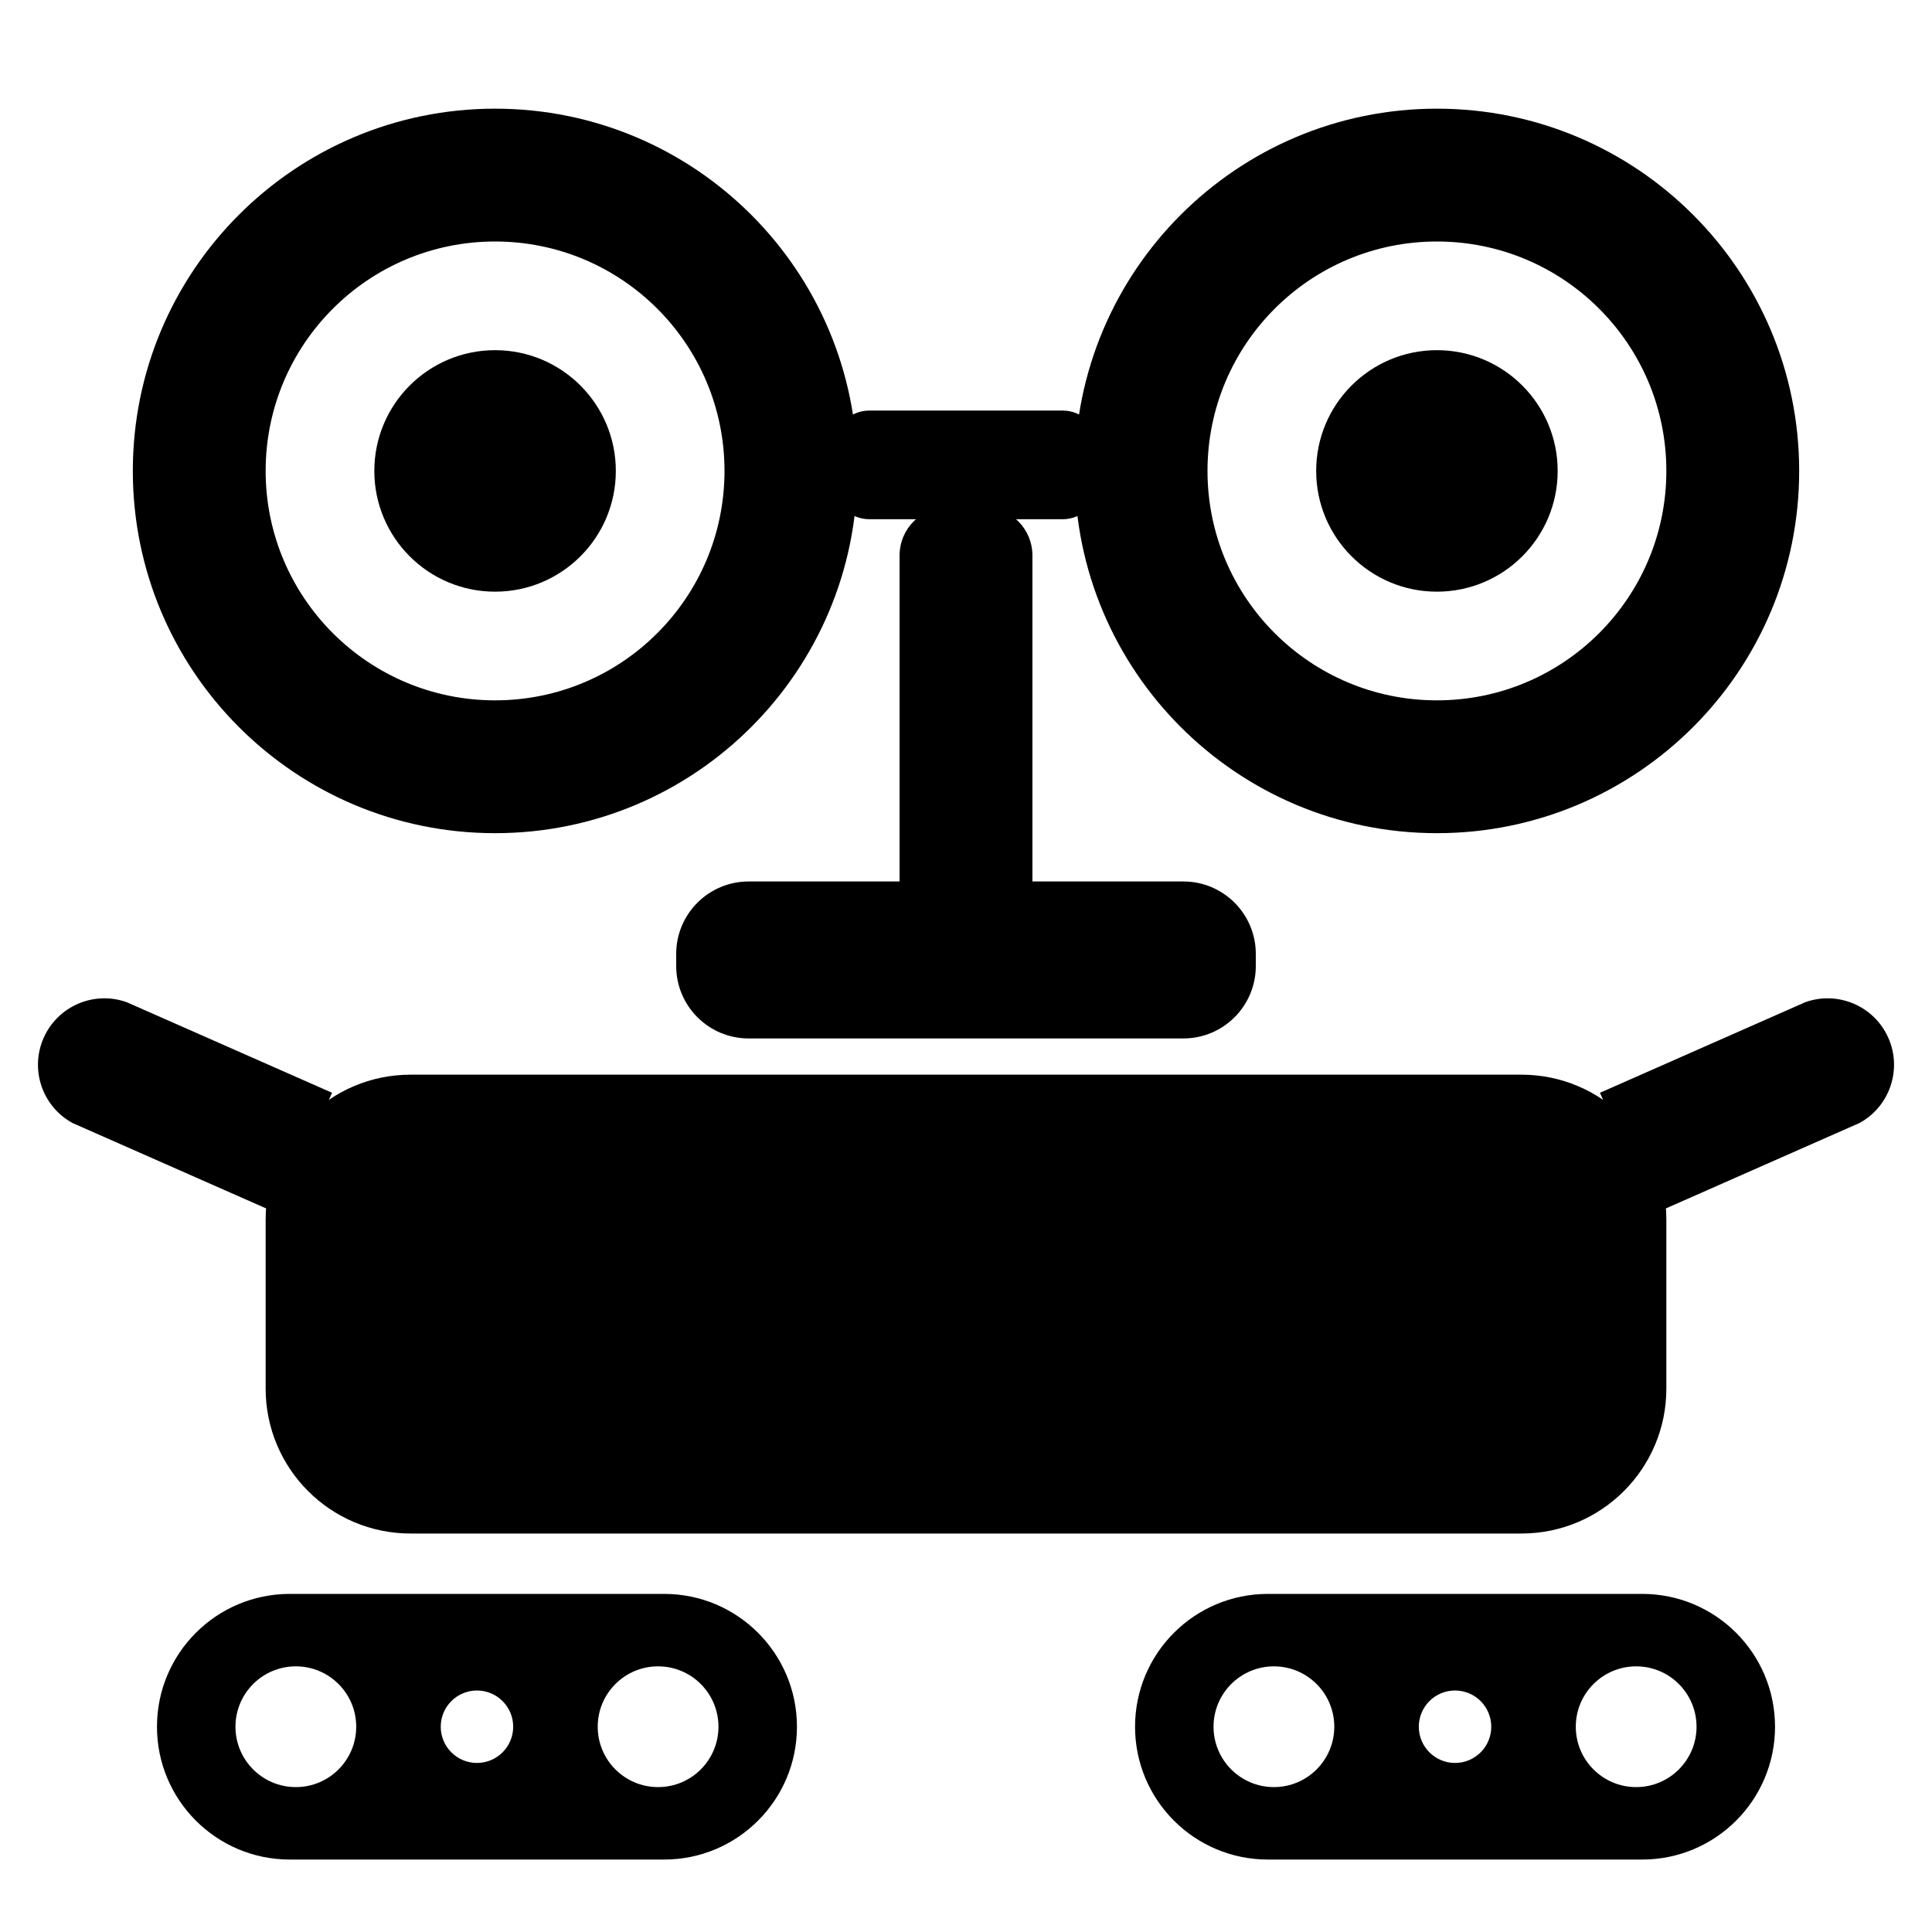
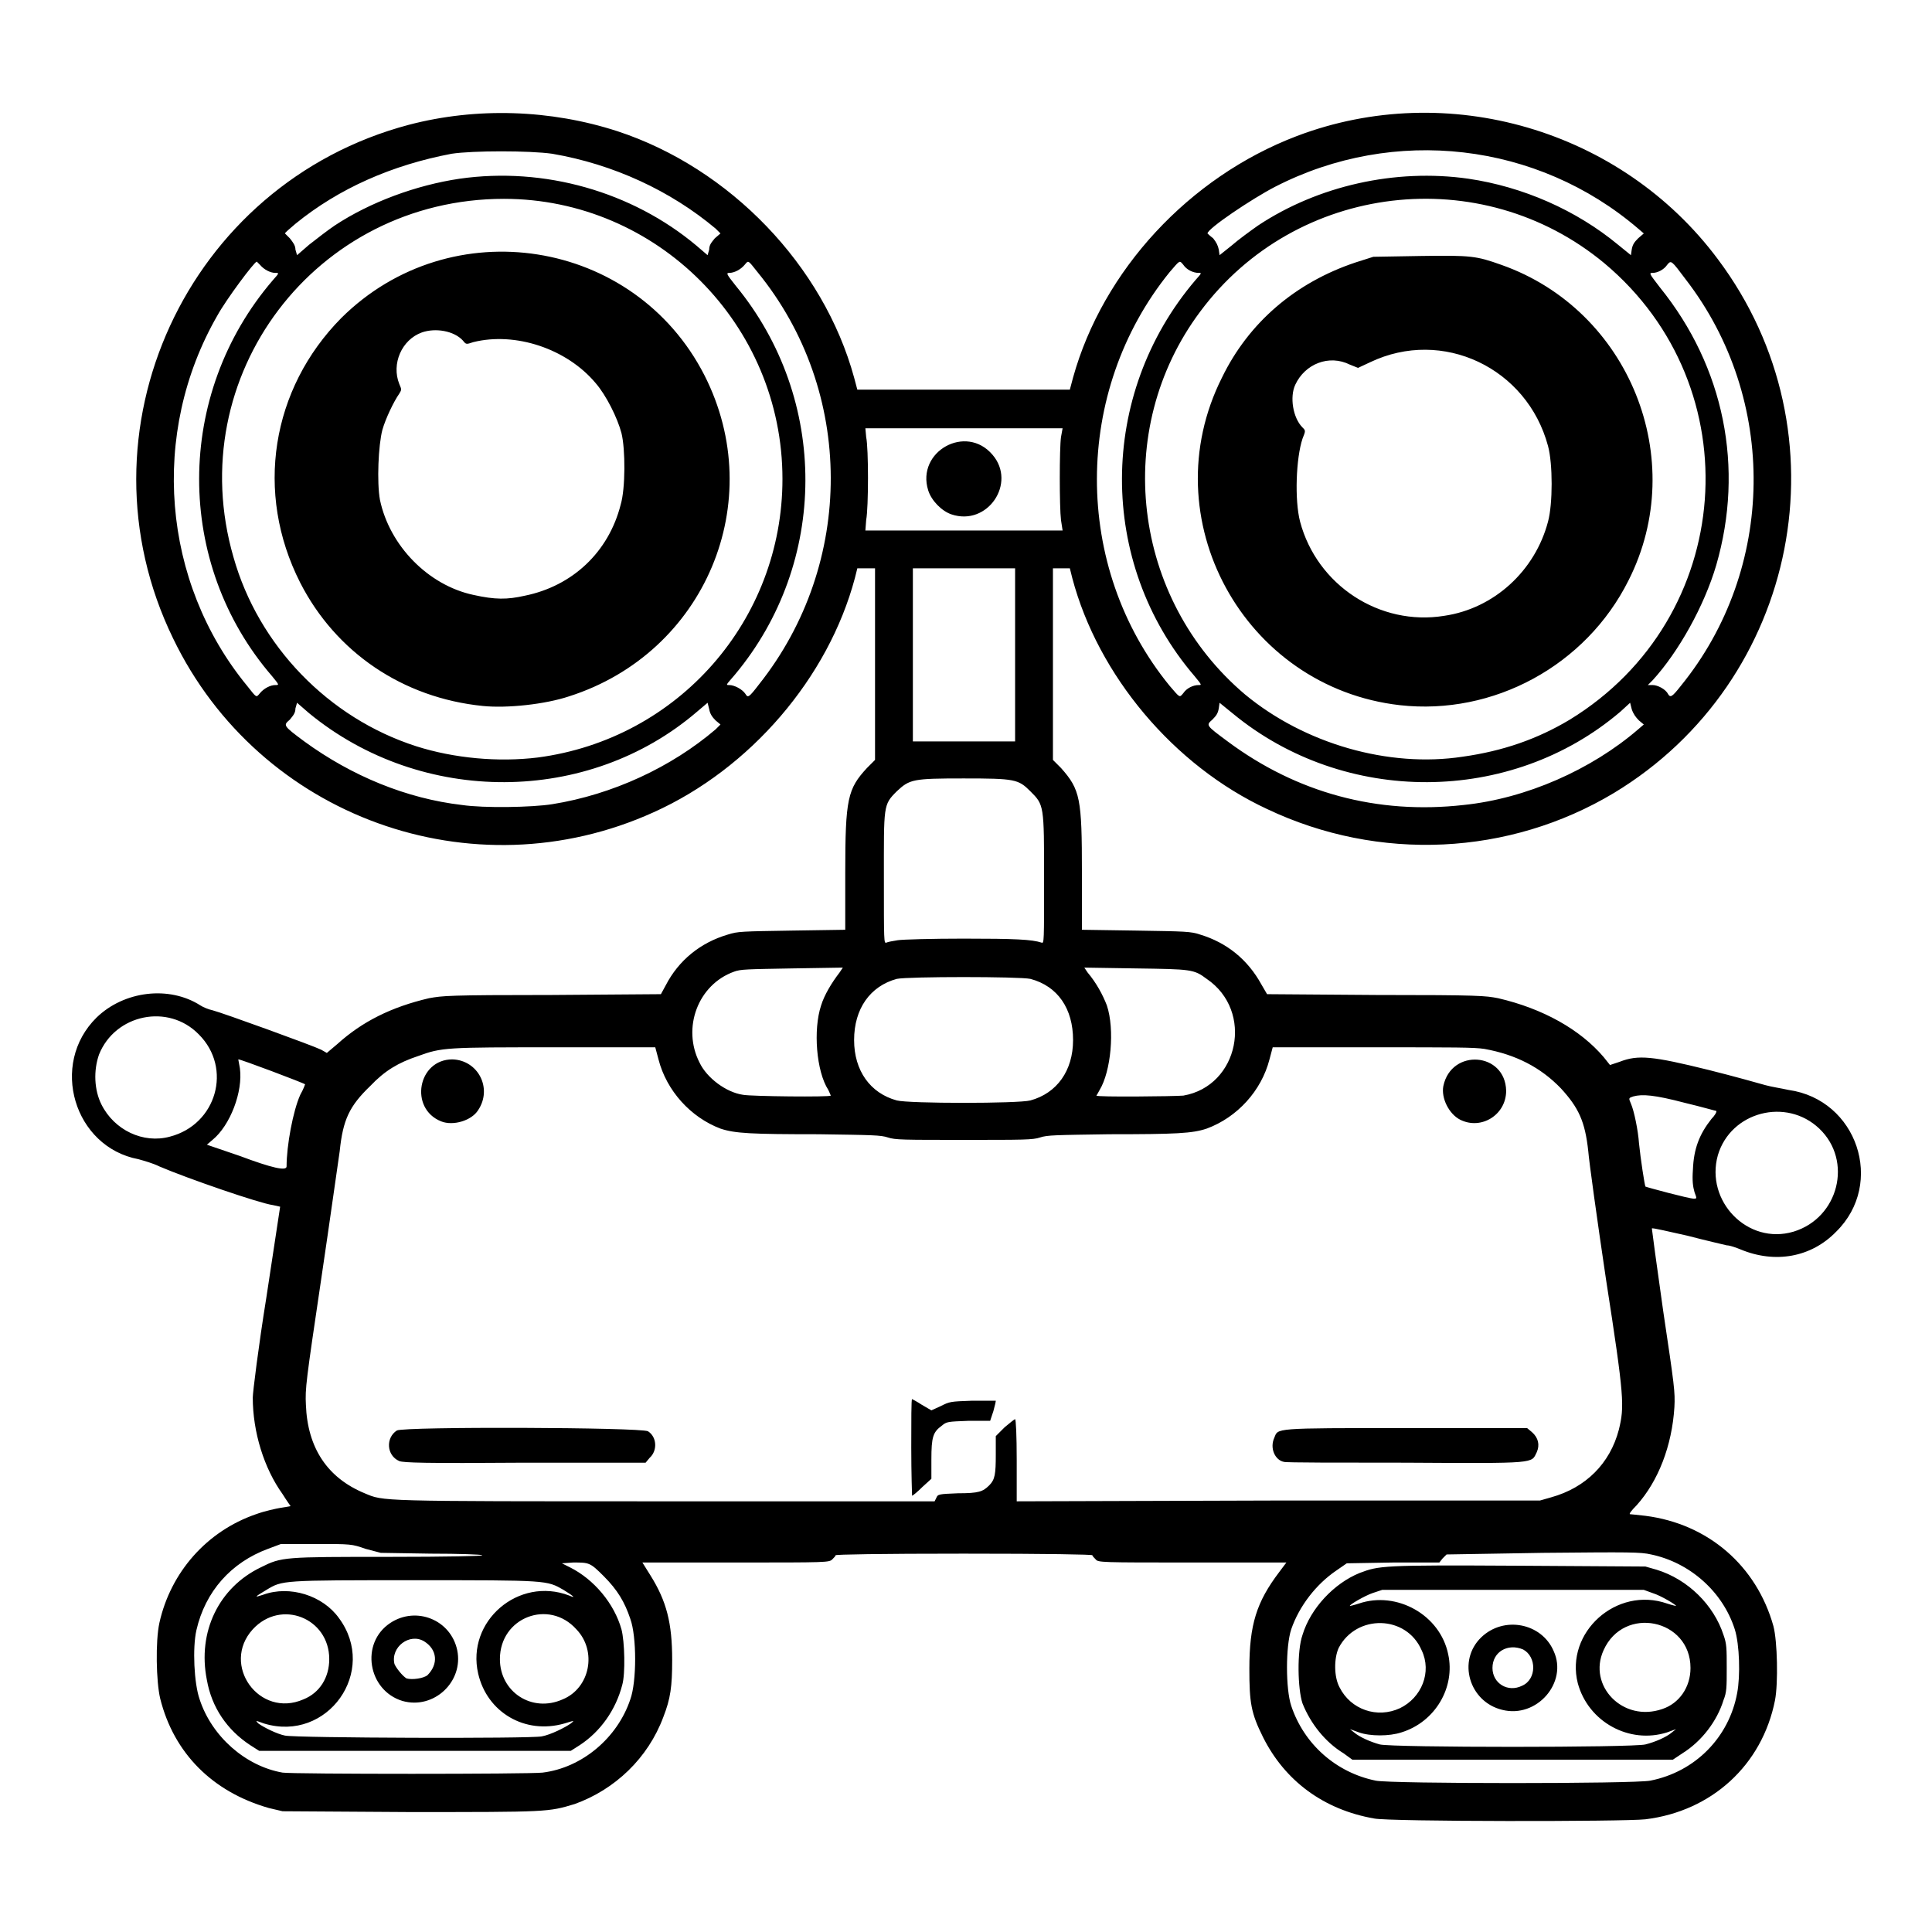
- <svg xmlns="http://www.w3.org/2000/svg" viewBox="96 100 320 320" fill="currentColor">
-   <path fill-rule="evenodd" d="M178 118a60 60 0 1 1 0 120a60 60 0 1 1 0-120zm0 22a38 38 0 1 0 0 76a38 38 0 1 0 0-76zM334 118a60 60 0 1 1 0 120a60 60 0 1 1 0-120zm0 22a38 38 0 1 0 0 76a38 38 0 1 0 0-76z" />
-   <circle cx="178" cy="178" r="20" />
-   <circle cx="334" cy="178" r="20" />
-   <rect x="234" y="168" width="44" height="18" rx="6" />
-   <rect x="245" y="184" width="22" height="70" rx="8" />
-   <rect x="208" y="246" width="96" height="26" rx="12" />
-   <rect x="140" y="278" width="232" height="76" rx="24" />
-   <path d="M117 266l34 15-9 20-34-15a11 11 0 0 1 9-20zM395 266l-34 15 9 20 34-15a11 11 0 0 0-9-20z" />
-   <path fill-rule="evenodd" d="M144 364h62a22 22 0 0 1 0 44h-62a22 22 0 0 1 0-44zm1 12a10 10 0 1 0 0 20a10 10 0 1 0 0-20zm30 4a6 6 0 1 0 0 12a6 6 0 1 0 0-12zm30-4a10 10 0 1 0 0 20a10 10 0 1 0 0-20zM306 364h62a22 22 0 0 1 0 44h-62a22 22 0 0 1 0-44zm1 12a10 10 0 1 0 0 20a10 10 0 1 0 0-20zm30 4a6 6 0 1 0 0 12a6 6 0 1 0 0-12zm30-4a10 10 0 1 0 0 20a10 10 0 1 0 0-20z" />
+ <svg xmlns="http://www.w3.org/2000/svg" viewBox="0 0 24 24" fill="currentColor">
+   <path fill-rule="evenodd" d="M17.07 22.59C16.44 22.48 15.96 22.12 15.69 21.58C15.54 21.28 15.52 21.15 15.52 20.73C15.52 20.18 15.61 19.90 15.89 19.53L15.98 19.41L14.81 19.41C13.67 19.41 13.64 19.41 13.61 19.37C13.59 19.35 13.57 19.33 13.57 19.32C13.57 19.31 13.02 19.30 11.97 19.30C10.92 19.30 10.38 19.31 10.38 19.32C10.38 19.33 10.36 19.35 10.34 19.37C10.30 19.41 10.28 19.41 9.14 19.41L7.98 19.41L8.08 19.57C8.28 19.89 8.35 20.16 8.35 20.62C8.35 20.95 8.33 21.10 8.24 21.33C8.05 21.84 7.64 22.23 7.14 22.41C6.81 22.51 6.81 22.51 5.08 22.51L3.51 22.50L3.34 22.46C2.64 22.26 2.16 21.78 1.99 21.10C1.94 20.89 1.93 20.39 1.98 20.16C2.12 19.53 2.57 19.02 3.18 18.81C3.29 18.77 3.43 18.74 3.49 18.73C3.56 18.72 3.61 18.71 3.61 18.71C3.61 18.71 3.56 18.64 3.51 18.56C3.28 18.24 3.14 17.79 3.14 17.36C3.14 17.30 3.21 16.73 3.31 16.11L3.48 14.99L3.39 14.97C3.23 14.95 2.33 14.64 1.98 14.49C1.90 14.45 1.79 14.42 1.72 14.40C0.92 14.25 0.61 13.22 1.20 12.64C1.54 12.31 2.10 12.24 2.49 12.49C2.52 12.51 2.59 12.54 2.64 12.55C2.76 12.58 3.89 12.99 3.99 13.04L4.06 13.08L4.19 12.97C4.50 12.69 4.86 12.51 5.33 12.40C5.50 12.37 5.55 12.36 6.86 12.36L8.21 12.35L8.27 12.24C8.43 11.93 8.70 11.71 9.04 11.61C9.16 11.57 9.22 11.57 9.84 11.56L10.50 11.55L10.50 10.84C10.50 9.92 10.53 9.80 10.77 9.54L10.87 9.44L10.87 8.25L10.87 7.06L10.76 7.06L10.65 7.06L10.62 7.18C10.29 8.42 9.32 9.55 8.12 10.09C5.87 11.11 3.22 10.15 2.15 7.93C0.90 5.36 2.32 2.28 5.08 1.55C5.92 1.33 6.84 1.36 7.67 1.63C9.07 2.09 10.23 3.30 10.61 4.69L10.65 4.84L11.97 4.84L13.29 4.84L13.33 4.69C13.70 3.36 14.77 2.20 16.11 1.69C17.98 0.98 20.14 1.61 21.34 3.22C22.96 5.38 22.35 8.46 20.05 9.85C18.75 10.63 17.13 10.71 15.74 10.05C14.58 9.51 13.64 8.39 13.32 7.18L13.29 7.06L13.19 7.06L13.08 7.06L13.08 8.25L13.08 9.44L13.18 9.54C13.42 9.81 13.44 9.92 13.44 10.84L13.44 11.55L14.11 11.56C14.73 11.57 14.79 11.57 14.91 11.61C15.24 11.71 15.50 11.92 15.67 12.23L15.74 12.35L17.09 12.36C18.40 12.36 18.45 12.37 18.61 12.40C19.17 12.53 19.63 12.79 19.92 13.13L20.00 13.23L20.12 13.19C20.35 13.10 20.53 13.12 21.22 13.29C21.54 13.37 21.86 13.46 21.93 13.48C22.00 13.50 22.13 13.52 22.22 13.54C23.07 13.66 23.42 14.70 22.81 15.30C22.50 15.62 22.05 15.70 21.62 15.52C21.57 15.50 21.49 15.47 21.45 15.47C21.41 15.46 21.19 15.41 20.96 15.35C20.73 15.30 20.53 15.25 20.52 15.26C20.52 15.27 20.58 15.72 20.66 16.28C20.80 17.22 20.81 17.29 20.80 17.48C20.77 17.96 20.60 18.40 20.33 18.70C20.27 18.76 20.23 18.81 20.25 18.81C20.26 18.81 20.35 18.82 20.44 18.83C21.22 18.93 21.82 19.45 22.03 20.20C22.08 20.39 22.09 20.91 22.05 21.12C21.89 21.93 21.26 22.50 20.44 22.60C20.18 22.63 17.25 22.63 17.07 22.59ZM20.50 22.12C21.06 22.01 21.48 21.58 21.58 21.03C21.62 20.82 21.61 20.43 21.55 20.24C21.40 19.77 20.99 19.41 20.51 19.31C20.38 19.28 20.25 19.28 19.17 19.29L17.97 19.31L17.92 19.36L17.88 19.41L17.31 19.41L16.73 19.42L16.60 19.51C16.35 19.68 16.14 19.95 16.04 20.24C15.97 20.45 15.97 20.98 16.04 21.19C16.20 21.67 16.60 22.02 17.09 22.12C17.28 22.16 20.30 22.16 20.50 22.12ZM6.74 22.02C7.23 21.96 7.67 21.59 7.83 21.11C7.91 20.89 7.91 20.33 7.83 20.11C7.76 19.90 7.67 19.75 7.50 19.58C7.33 19.41 7.32 19.41 7.12 19.41L6.98 19.42L7.08 19.47C7.38 19.62 7.63 19.92 7.72 20.24C7.76 20.39 7.77 20.79 7.73 20.93C7.65 21.24 7.46 21.51 7.20 21.68L7.09 21.75L5.15 21.75L3.22 21.75L3.11 21.68C2.82 21.49 2.63 21.21 2.57 20.87C2.45 20.27 2.72 19.72 3.24 19.47C3.50 19.34 3.52 19.34 4.84 19.34C5.55 19.34 6.01 19.33 5.99 19.32C5.99 19.31 5.70 19.30 5.35 19.30L4.73 19.29L4.54 19.24C4.37 19.18 4.36 19.18 3.93 19.18L3.49 19.18L3.33 19.24C2.87 19.41 2.55 19.77 2.44 20.25C2.39 20.47 2.41 20.91 2.48 21.11C2.63 21.57 3.05 21.94 3.51 22.02C3.64 22.04 6.58 22.04 6.74 22.02ZM16.69 21.78C16.46 21.64 16.28 21.41 16.18 21.16C16.12 20.98 16.11 20.51 16.18 20.31C16.28 19.98 16.57 19.67 16.89 19.54C17.13 19.45 17.16 19.44 18.86 19.45L20.44 19.46L20.58 19.50C20.97 19.62 21.29 19.94 21.41 20.31C21.45 20.42 21.45 20.48 21.45 20.72C21.45 20.96 21.45 21.02 21.41 21.12C21.33 21.38 21.14 21.63 20.90 21.78L20.78 21.86L18.79 21.86L16.80 21.86L16.69 21.78ZM20.44 21.67C20.56 21.64 20.70 21.58 20.77 21.52L20.82 21.48L20.71 21.52C20.24 21.67 19.73 21.39 19.60 20.91C19.44 20.28 20.08 19.70 20.71 19.92C20.77 19.94 20.82 19.95 20.82 19.95C20.83 19.94 20.63 19.82 20.53 19.79L20.42 19.75L18.79 19.75L17.17 19.75L17.05 19.79C16.96 19.82 16.75 19.94 16.77 19.95C16.77 19.95 16.82 19.94 16.88 19.92C17.35 19.76 17.89 20.06 17.99 20.55C18.08 20.96 17.83 21.39 17.41 21.52C17.26 21.57 17.02 21.57 16.88 21.52L16.77 21.48L16.82 21.52C16.89 21.58 17.03 21.64 17.14 21.67C17.30 21.71 20.28 21.71 20.44 21.67ZM6.73 21.57C6.84 21.55 7.02 21.46 7.09 21.41C7.14 21.37 7.14 21.37 7.01 21.41C6.52 21.55 6.05 21.27 5.94 20.79C5.79 20.14 6.44 19.58 7.07 19.82C7.16 19.86 7.13 19.83 7.00 19.75C6.79 19.63 6.81 19.63 5.15 19.63C3.49 19.63 3.51 19.63 3.31 19.75C3.16 19.84 3.15 19.85 3.27 19.81C3.60 19.69 4.01 19.82 4.21 20.10C4.70 20.76 4.07 21.65 3.28 21.41C3.17 21.37 3.17 21.37 3.21 21.41C3.28 21.46 3.44 21.54 3.54 21.56C3.67 21.59 6.59 21.60 6.73 21.57ZM17.39 21.22C17.66 21.09 17.79 20.77 17.66 20.50C17.47 20.06 16.85 20.05 16.63 20.47C16.57 20.60 16.57 20.83 16.64 20.96C16.78 21.24 17.11 21.35 17.39 21.22ZM20.65 21.23C20.86 21.16 21.00 20.96 21.00 20.72C21.00 20.11 20.17 19.94 19.92 20.50C19.72 20.94 20.16 21.40 20.65 21.23ZM18.66 21.24C18.25 21.14 18.10 20.63 18.40 20.34C18.68 20.07 19.15 20.16 19.30 20.51C19.48 20.90 19.09 21.35 18.66 21.24ZM3.77 21.11C3.97 21.03 4.09 20.84 4.09 20.61C4.09 20.10 3.49 19.86 3.14 20.24C2.74 20.68 3.22 21.35 3.77 21.11ZM6.99 21.11C7.33 20.97 7.42 20.51 7.16 20.24C6.82 19.86 6.21 20.09 6.21 20.61C6.21 21.02 6.61 21.28 6.99 21.11ZM5.00 21.13C4.57 21.00 4.47 20.41 4.85 20.16C5.17 19.95 5.60 20.12 5.68 20.50C5.76 20.89 5.39 21.24 5.00 21.13ZM18.91 20.94C19.09 20.86 19.09 20.58 18.92 20.49C18.73 20.41 18.54 20.52 18.54 20.72C18.54 20.91 18.73 21.03 18.91 20.94ZM5.31 20.81C5.45 20.67 5.43 20.49 5.27 20.39C5.09 20.28 4.85 20.46 4.90 20.67C4.92 20.72 5.00 20.82 5.05 20.85C5.12 20.87 5.26 20.85 5.31 20.81ZM11.63 18.61C11.65 18.56 11.66 18.56 11.90 18.55C12.16 18.55 12.21 18.53 12.29 18.45C12.36 18.38 12.37 18.31 12.37 18.07L12.37 17.84L12.48 17.73C12.54 17.68 12.60 17.63 12.61 17.63C12.62 17.63 12.63 17.83 12.63 18.14L12.63 18.65L15.88 18.64L19.13 18.64L19.27 18.60C19.70 18.48 20.00 18.18 20.11 17.76C20.18 17.47 20.18 17.37 19.95 15.89C19.84 15.15 19.74 14.43 19.73 14.30C19.69 13.93 19.61 13.76 19.39 13.52C19.14 13.26 18.83 13.10 18.44 13.03C18.31 13.01 18.08 13.01 17.05 13.01L15.81 13.01L15.77 13.16C15.67 13.55 15.37 13.88 14.99 14.02C14.81 14.08 14.61 14.09 13.78 14.09C13.11 14.10 13.01 14.10 12.92 14.13C12.83 14.16 12.72 14.16 11.97 14.16C11.22 14.16 11.12 14.16 11.03 14.13C10.94 14.10 10.84 14.10 10.17 14.09C9.33 14.09 9.13 14.08 8.95 14.02C8.58 13.88 8.28 13.55 8.18 13.16L8.14 13.01L6.90 13.01C5.54 13.01 5.49 13.01 5.19 13.12C4.95 13.20 4.78 13.30 4.60 13.49C4.34 13.74 4.26 13.91 4.22 14.30C4.20 14.43 4.10 15.15 3.99 15.89C3.80 17.17 3.79 17.25 3.80 17.45C3.82 17.99 4.07 18.36 4.53 18.55C4.77 18.65 4.66 18.65 8.27 18.65L11.61 18.65L11.63 18.61ZM11.32 17.98C11.32 17.65 11.32 17.38 11.33 17.38C11.33 17.38 11.39 17.41 11.45 17.45L11.57 17.52L11.68 17.47C11.80 17.41 11.80 17.41 12.08 17.40C12.24 17.40 12.37 17.40 12.37 17.40C12.37 17.41 12.36 17.46 12.34 17.53L12.30 17.65L12.03 17.65C11.77 17.66 11.76 17.66 11.70 17.71C11.59 17.79 11.57 17.85 11.57 18.13L11.57 18.37L11.46 18.47C11.40 18.53 11.34 18.58 11.33 18.58C11.33 18.58 11.32 18.31 11.32 17.98ZM4.96 18.15C4.80 18.08 4.79 17.86 4.93 17.77C5.02 17.72 7.96 17.73 8.05 17.78C8.16 17.85 8.17 18.02 8.07 18.11L8.02 18.17L6.52 18.17C5.27 18.18 5.01 18.17 4.96 18.15ZM15.95 18.16C15.84 18.14 15.77 17.99 15.83 17.86C15.88 17.74 15.80 17.74 17.47 17.74L18.97 17.74L19.03 17.79C19.11 17.86 19.13 17.95 19.09 18.04C19.02 18.18 19.11 18.18 17.46 18.17C16.65 18.17 15.97 18.17 15.95 18.16ZM22.28 15.30C22.84 15.13 23.02 14.42 22.60 14.02C22.19 13.63 21.50 13.81 21.34 14.35C21.18 14.92 21.71 15.47 22.28 15.30ZM21.05 14.81C21.03 14.74 21.02 14.67 21.03 14.53C21.04 14.27 21.11 14.09 21.26 13.90C21.30 13.86 21.33 13.81 21.32 13.80C21.31 13.80 21.14 13.75 20.93 13.70C20.55 13.60 20.40 13.59 20.29 13.62C20.23 13.64 20.23 13.64 20.26 13.71C20.30 13.80 20.35 14.05 20.36 14.20C20.38 14.40 20.43 14.72 20.44 14.74C20.46 14.75 20.98 14.89 21.04 14.89C21.08 14.89 21.08 14.89 21.05 14.81ZM3.56 14.49C3.56 14.23 3.64 13.80 3.73 13.60C3.77 13.53 3.79 13.47 3.79 13.47C3.79 13.46 2.97 13.15 2.96 13.16C2.96 13.16 2.97 13.21 2.98 13.27C3.02 13.56 2.86 13.98 2.64 14.16L2.57 14.22L2.98 14.36C3.38 14.51 3.56 14.55 3.56 14.49ZM2.11 14.12C2.69 13.97 2.89 13.27 2.47 12.85C2.09 12.46 1.43 12.60 1.23 13.10C1.16 13.30 1.17 13.54 1.26 13.72C1.42 14.04 1.78 14.21 2.11 14.12ZM5.48 13.93C5.08 13.77 5.19 13.16 5.62 13.16C5.94 13.17 6.12 13.52 5.94 13.79C5.86 13.92 5.63 13.99 5.48 13.93ZM18.14 13.91C18.00 13.84 17.90 13.64 17.93 13.49C18.03 13.02 18.70 13.07 18.71 13.55C18.71 13.85 18.40 14.04 18.14 13.91ZM12.80 13.67C13.13 13.58 13.33 13.30 13.33 12.92C13.33 12.53 13.14 12.25 12.80 12.16C12.66 12.13 11.28 12.13 11.14 12.16C10.81 12.25 10.61 12.53 10.61 12.92C10.61 13.30 10.81 13.58 11.14 13.67C11.29 13.71 12.65 13.71 12.80 13.67ZM10.32 13.61C10.32 13.61 10.31 13.58 10.29 13.54C10.14 13.31 10.10 12.79 10.20 12.49C10.24 12.36 10.33 12.21 10.43 12.08L10.47 12.02L9.84 12.03C9.28 12.04 9.20 12.04 9.12 12.07C8.67 12.23 8.47 12.77 8.69 13.20C8.78 13.39 9.02 13.57 9.23 13.60C9.33 13.62 10.32 13.63 10.32 13.61ZM14.70 13.61C15.39 13.49 15.58 12.56 14.99 12.16C14.83 12.04 14.80 12.04 14.11 12.03L13.47 12.02L13.51 12.08C13.62 12.21 13.70 12.36 13.75 12.49C13.85 12.79 13.80 13.31 13.66 13.54C13.64 13.58 13.62 13.61 13.62 13.61C13.62 13.63 14.58 13.62 14.70 13.61ZM11.15 11.68C11.21 11.67 11.58 11.66 11.97 11.66C12.61 11.66 12.82 11.67 12.94 11.71C12.97 11.72 12.97 11.70 12.97 10.92C12.97 10.00 12.97 10.00 12.80 9.83C12.65 9.68 12.61 9.67 11.97 9.67C11.34 9.67 11.30 9.68 11.14 9.83C10.97 10.00 10.98 10.00 10.98 10.92C10.98 11.70 10.98 11.72 11.01 11.71C11.03 11.70 11.09 11.69 11.15 11.68ZM6.86 9.99C7.61 9.87 8.34 9.53 8.89 9.06L8.95 9.00L8.89 8.95C8.85 8.91 8.82 8.87 8.81 8.81L8.79 8.73L8.66 8.84C7.31 10.00 5.24 10.01 3.84 8.86L3.69 8.73L3.67 8.80C3.67 8.86 3.64 8.89 3.60 8.94C3.52 9.01 3.51 9.01 3.78 9.21C4.37 9.64 5.05 9.92 5.74 10.00C6.01 10.04 6.61 10.03 6.86 9.99ZM18.18 10.00C18.96 9.92 19.77 9.56 20.35 9.06L20.42 9.00L20.36 8.95C20.32 8.91 20.29 8.87 20.27 8.81L20.25 8.73L20.13 8.84C18.77 10.00 16.70 10.01 15.31 8.86L15.15 8.73L15.14 8.80C15.13 8.86 15.11 8.89 15.06 8.94C14.98 9.01 14.98 9.01 15.25 9.21C16.11 9.85 17.11 10.12 18.18 10.00ZM6.68 9.41C8.43 9.18 9.72 7.70 9.72 5.95C9.72 4.03 8.16 2.47 6.26 2.47C3.92 2.47 2.25 4.67 2.90 6.92C3.21 8.02 4.08 8.92 5.17 9.27C5.64 9.42 6.19 9.47 6.68 9.41ZM18.17 9.40C18.67 9.33 19.10 9.18 19.50 8.94C21.56 7.68 21.77 4.81 19.93 3.27C18.40 2.00 16.10 2.27 14.91 3.87C13.81 5.34 14.06 7.44 15.47 8.63C16.21 9.24 17.25 9.54 18.17 9.40ZM12.61 8.13L12.61 7.06L11.97 7.06L11.34 7.06L11.34 8.13L11.34 9.21L11.97 9.21L12.61 9.21L12.61 8.13ZM6.00 8.77C5.00 8.67 4.17 8.10 3.73 7.24C3.16 6.12 3.37 4.83 4.24 3.95C5.60 2.60 7.88 2.96 8.75 4.66C9.55 6.23 8.76 8.11 7.07 8.65C6.77 8.75 6.30 8.80 6.00 8.77ZM17.39 8.76C15.45 8.54 14.30 6.44 15.18 4.69C15.51 4.01 16.09 3.51 16.84 3.26L17.06 3.19L17.64 3.18C18.28 3.17 18.34 3.18 18.65 3.29C20.24 3.85 20.99 5.71 20.23 7.21C19.70 8.27 18.55 8.89 17.39 8.76ZM3.23 8.61C3.28 8.55 3.36 8.51 3.42 8.51C3.47 8.51 3.47 8.51 3.38 8.40C2.17 7.00 2.17 4.90 3.39 3.48C3.47 3.39 3.47 3.39 3.42 3.39C3.36 3.39 3.28 3.35 3.23 3.29C3.21 3.27 3.19 3.25 3.19 3.25C3.16 3.25 2.81 3.72 2.70 3.92C1.86 5.38 2.01 7.23 3.07 8.52C3.19 8.67 3.18 8.67 3.23 8.61ZM9.43 8.50C10.62 7.00 10.62 4.86 9.41 3.38C9.29 3.23 9.30 3.23 9.25 3.29C9.20 3.35 9.12 3.39 9.06 3.39C9.02 3.39 9.02 3.40 9.14 3.55C10.30 4.96 10.29 6.99 9.13 8.38C9.02 8.51 9.01 8.51 9.06 8.51C9.12 8.51 9.22 8.56 9.26 8.62C9.29 8.67 9.30 8.67 9.43 8.50ZM14.70 8.61C14.74 8.55 14.82 8.51 14.89 8.51C14.93 8.51 14.93 8.51 14.84 8.40C13.63 6.99 13.64 4.90 14.85 3.48C14.93 3.39 14.93 3.39 14.89 3.39C14.82 3.39 14.74 3.35 14.70 3.29C14.65 3.23 14.66 3.23 14.53 3.38C13.33 4.86 13.32 7.04 14.53 8.52C14.66 8.67 14.65 8.67 14.70 8.61ZM20.88 8.52C22.06 7.07 22.09 4.96 20.94 3.47C20.76 3.23 20.76 3.23 20.71 3.29C20.67 3.35 20.59 3.39 20.53 3.39C20.48 3.39 20.49 3.40 20.62 3.57C21.42 4.56 21.67 5.81 21.32 7.02C21.17 7.53 20.85 8.10 20.53 8.45L20.47 8.51L20.53 8.51C20.59 8.51 20.69 8.56 20.72 8.62C20.75 8.67 20.77 8.66 20.88 8.52ZM17.94 7.65C18.56 7.56 19.07 7.09 19.23 6.48C19.29 6.26 19.29 5.76 19.23 5.54C18.97 4.57 17.92 4.07 17.02 4.50L16.87 4.57L16.77 4.53C16.51 4.40 16.21 4.52 16.09 4.78C16.02 4.93 16.06 5.19 16.18 5.31C16.22 5.35 16.22 5.35 16.18 5.45C16.10 5.69 16.08 6.21 16.15 6.48C16.36 7.27 17.14 7.78 17.94 7.65ZM6.52 7.40C7.11 7.28 7.56 6.86 7.71 6.27C7.77 6.07 7.77 5.58 7.72 5.38C7.67 5.19 7.53 4.91 7.40 4.76C7.04 4.33 6.40 4.12 5.88 4.25C5.79 4.28 5.79 4.28 5.75 4.23C5.64 4.11 5.41 4.07 5.24 4.13C4.99 4.22 4.86 4.52 4.96 4.77C4.99 4.84 4.99 4.84 4.96 4.89C4.89 4.99 4.79 5.20 4.75 5.34C4.70 5.53 4.68 5.99 4.72 6.21C4.84 6.78 5.32 7.27 5.88 7.39C6.15 7.45 6.30 7.45 6.52 7.40ZM13.18 6.46C13.16 6.30 13.16 5.57 13.18 5.43L13.20 5.32L11.97 5.32L10.75 5.32L10.76 5.43C10.79 5.57 10.79 6.30 10.76 6.46L10.75 6.59L11.97 6.59L13.20 6.59L13.18 6.46ZM11.82 6.39C11.70 6.35 11.57 6.22 11.53 6.09C11.38 5.61 12.00 5.26 12.33 5.65C12.63 6.00 12.27 6.54 11.82 6.39ZM4.16 2.80C4.60 2.51 5.17 2.30 5.71 2.22C6.76 2.07 7.85 2.38 8.65 3.05L8.79 3.17L8.81 3.10C8.81 3.04 8.84 3.01 8.88 2.96L8.95 2.90L8.89 2.84C8.33 2.37 7.62 2.04 6.86 1.91C6.58 1.87 5.87 1.87 5.61 1.91C4.87 2.05 4.21 2.34 3.67 2.78C3.60 2.84 3.54 2.89 3.54 2.90C3.54 2.90 3.57 2.93 3.60 2.96C3.64 3.01 3.67 3.05 3.67 3.10L3.69 3.17L3.84 3.04C3.93 2.97 4.07 2.86 4.16 2.80ZM15.63 2.80C16.37 2.31 17.33 2.09 18.24 2.22C18.92 2.32 19.58 2.61 20.10 3.04L20.26 3.17L20.27 3.10C20.28 3.04 20.30 3.01 20.35 2.96L20.42 2.90L20.35 2.84C19.10 1.77 17.32 1.56 15.84 2.32C15.55 2.47 15.00 2.84 15.00 2.90C15.00 2.90 15.03 2.93 15.07 2.96C15.11 3.01 15.13 3.05 15.14 3.10L15.15 3.17L15.30 3.05C15.38 2.98 15.53 2.87 15.63 2.80Z" />
</svg>
